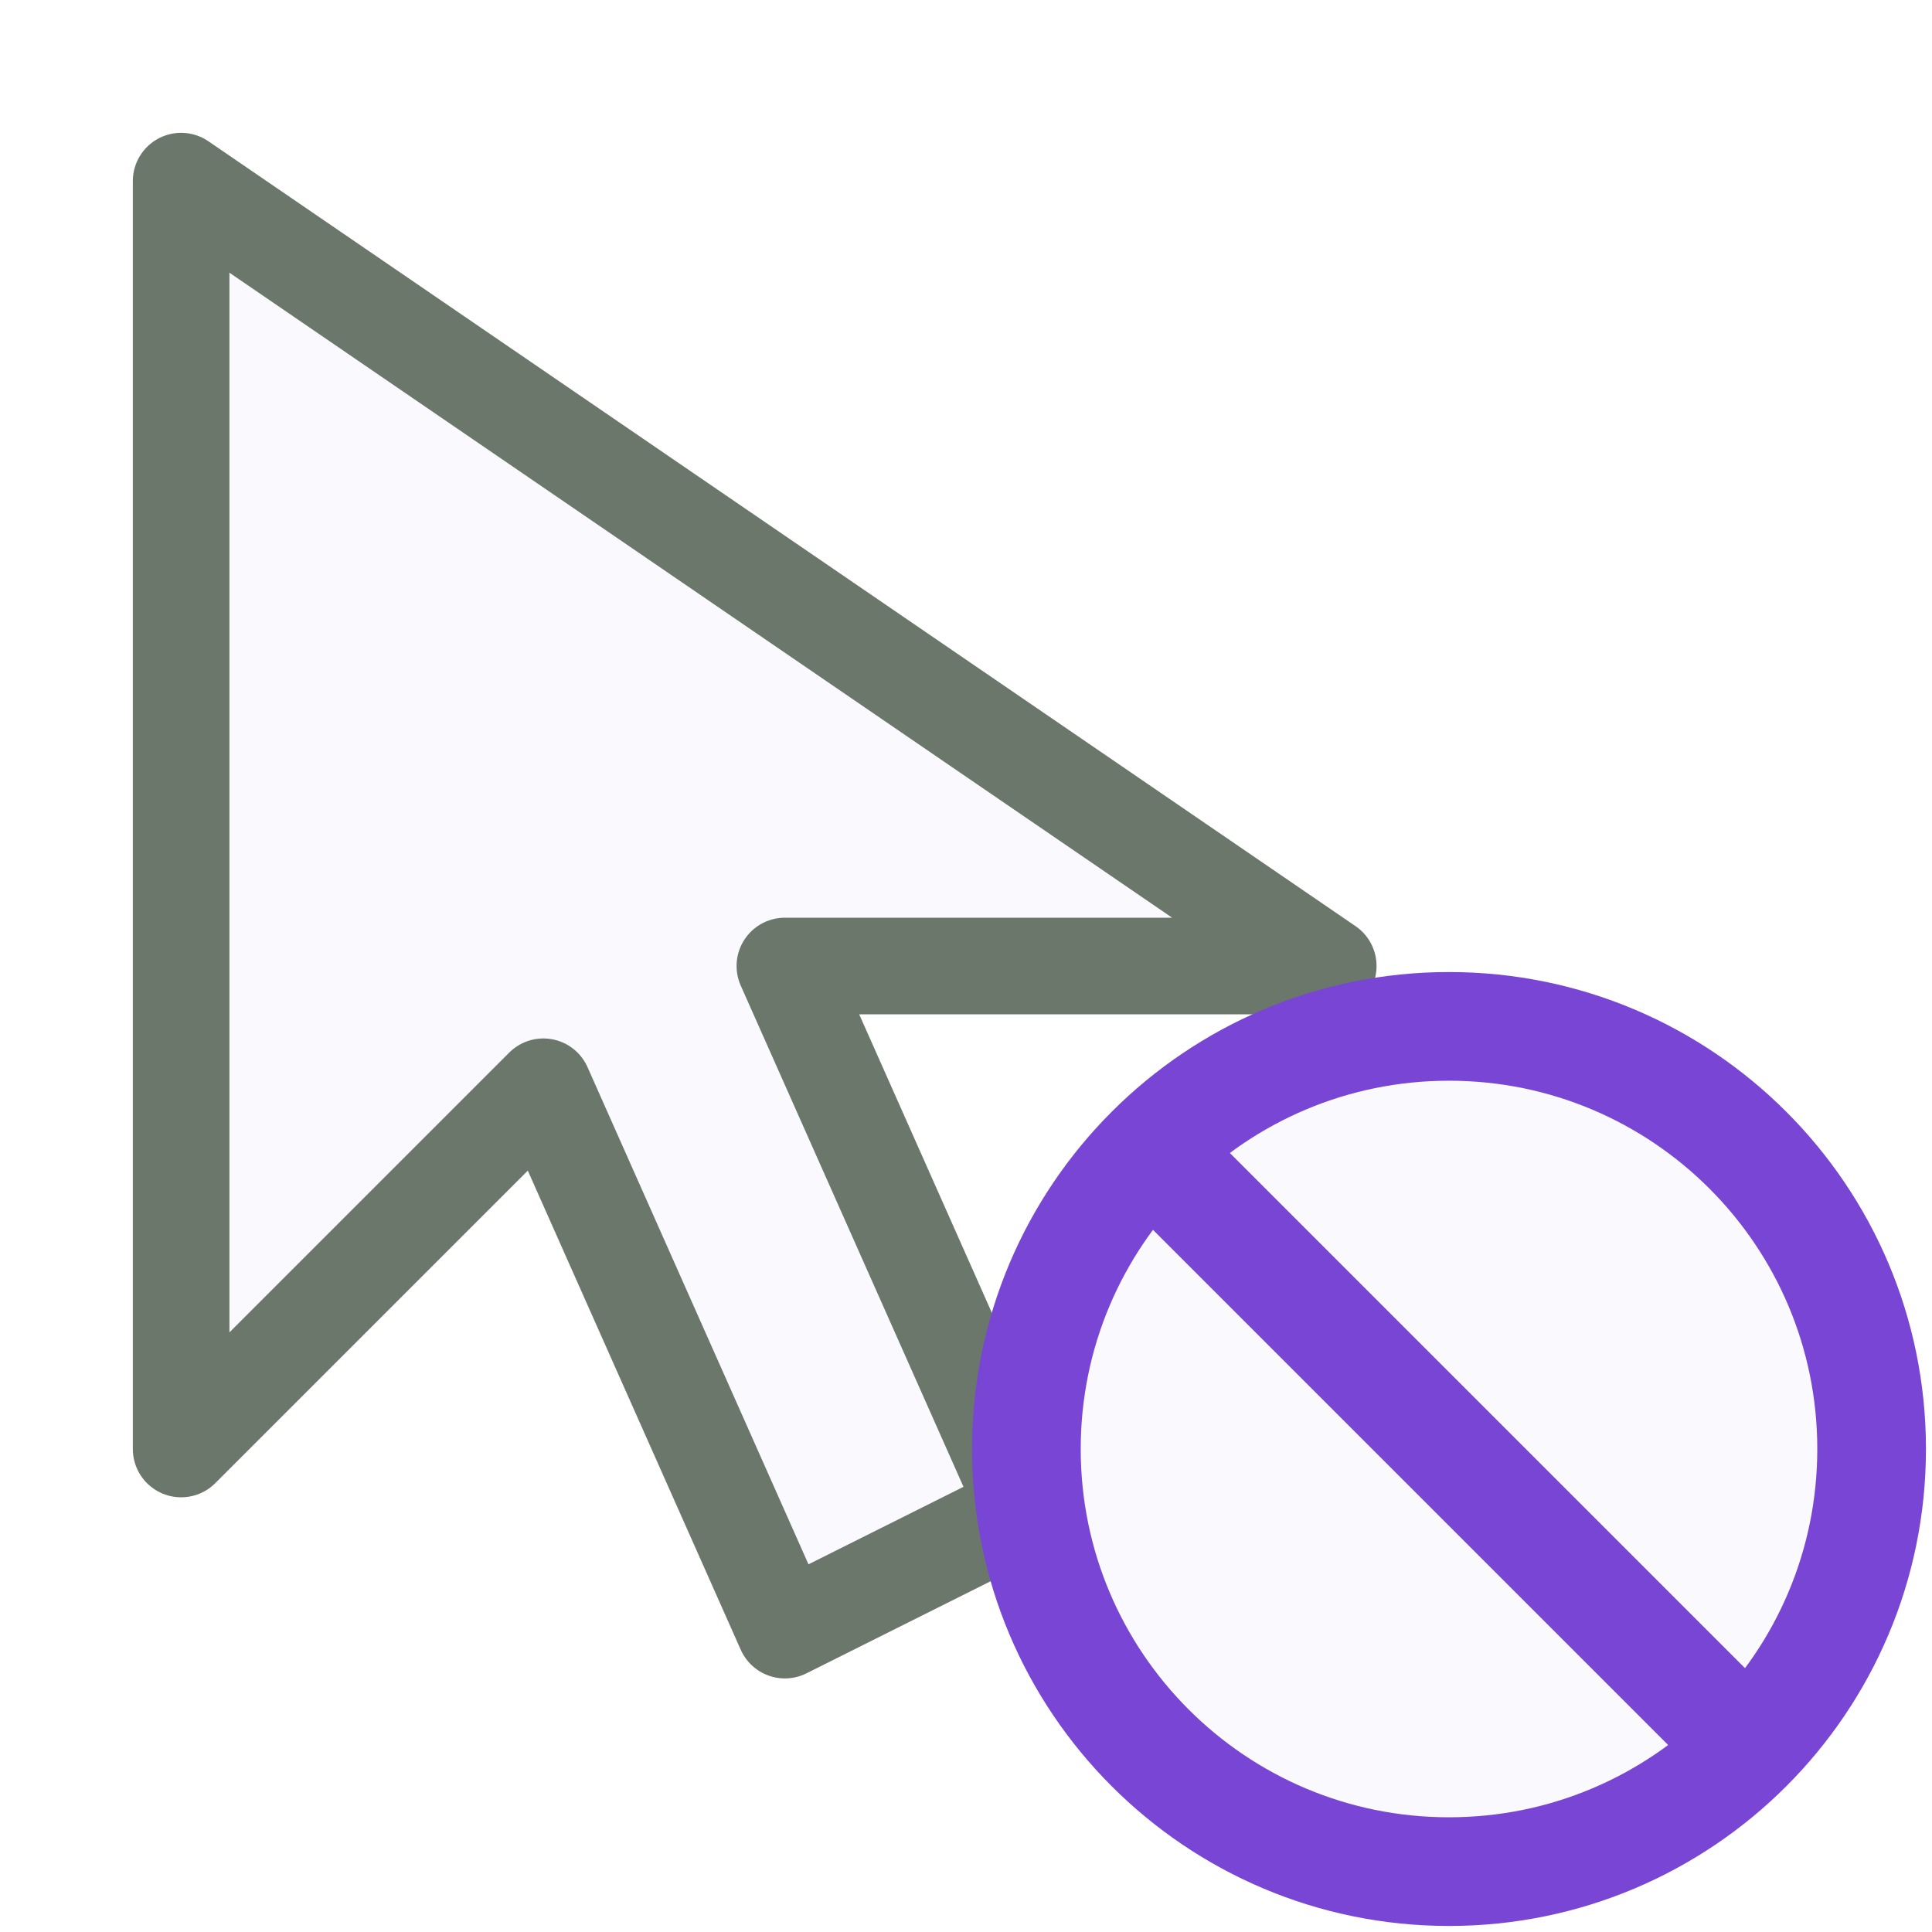
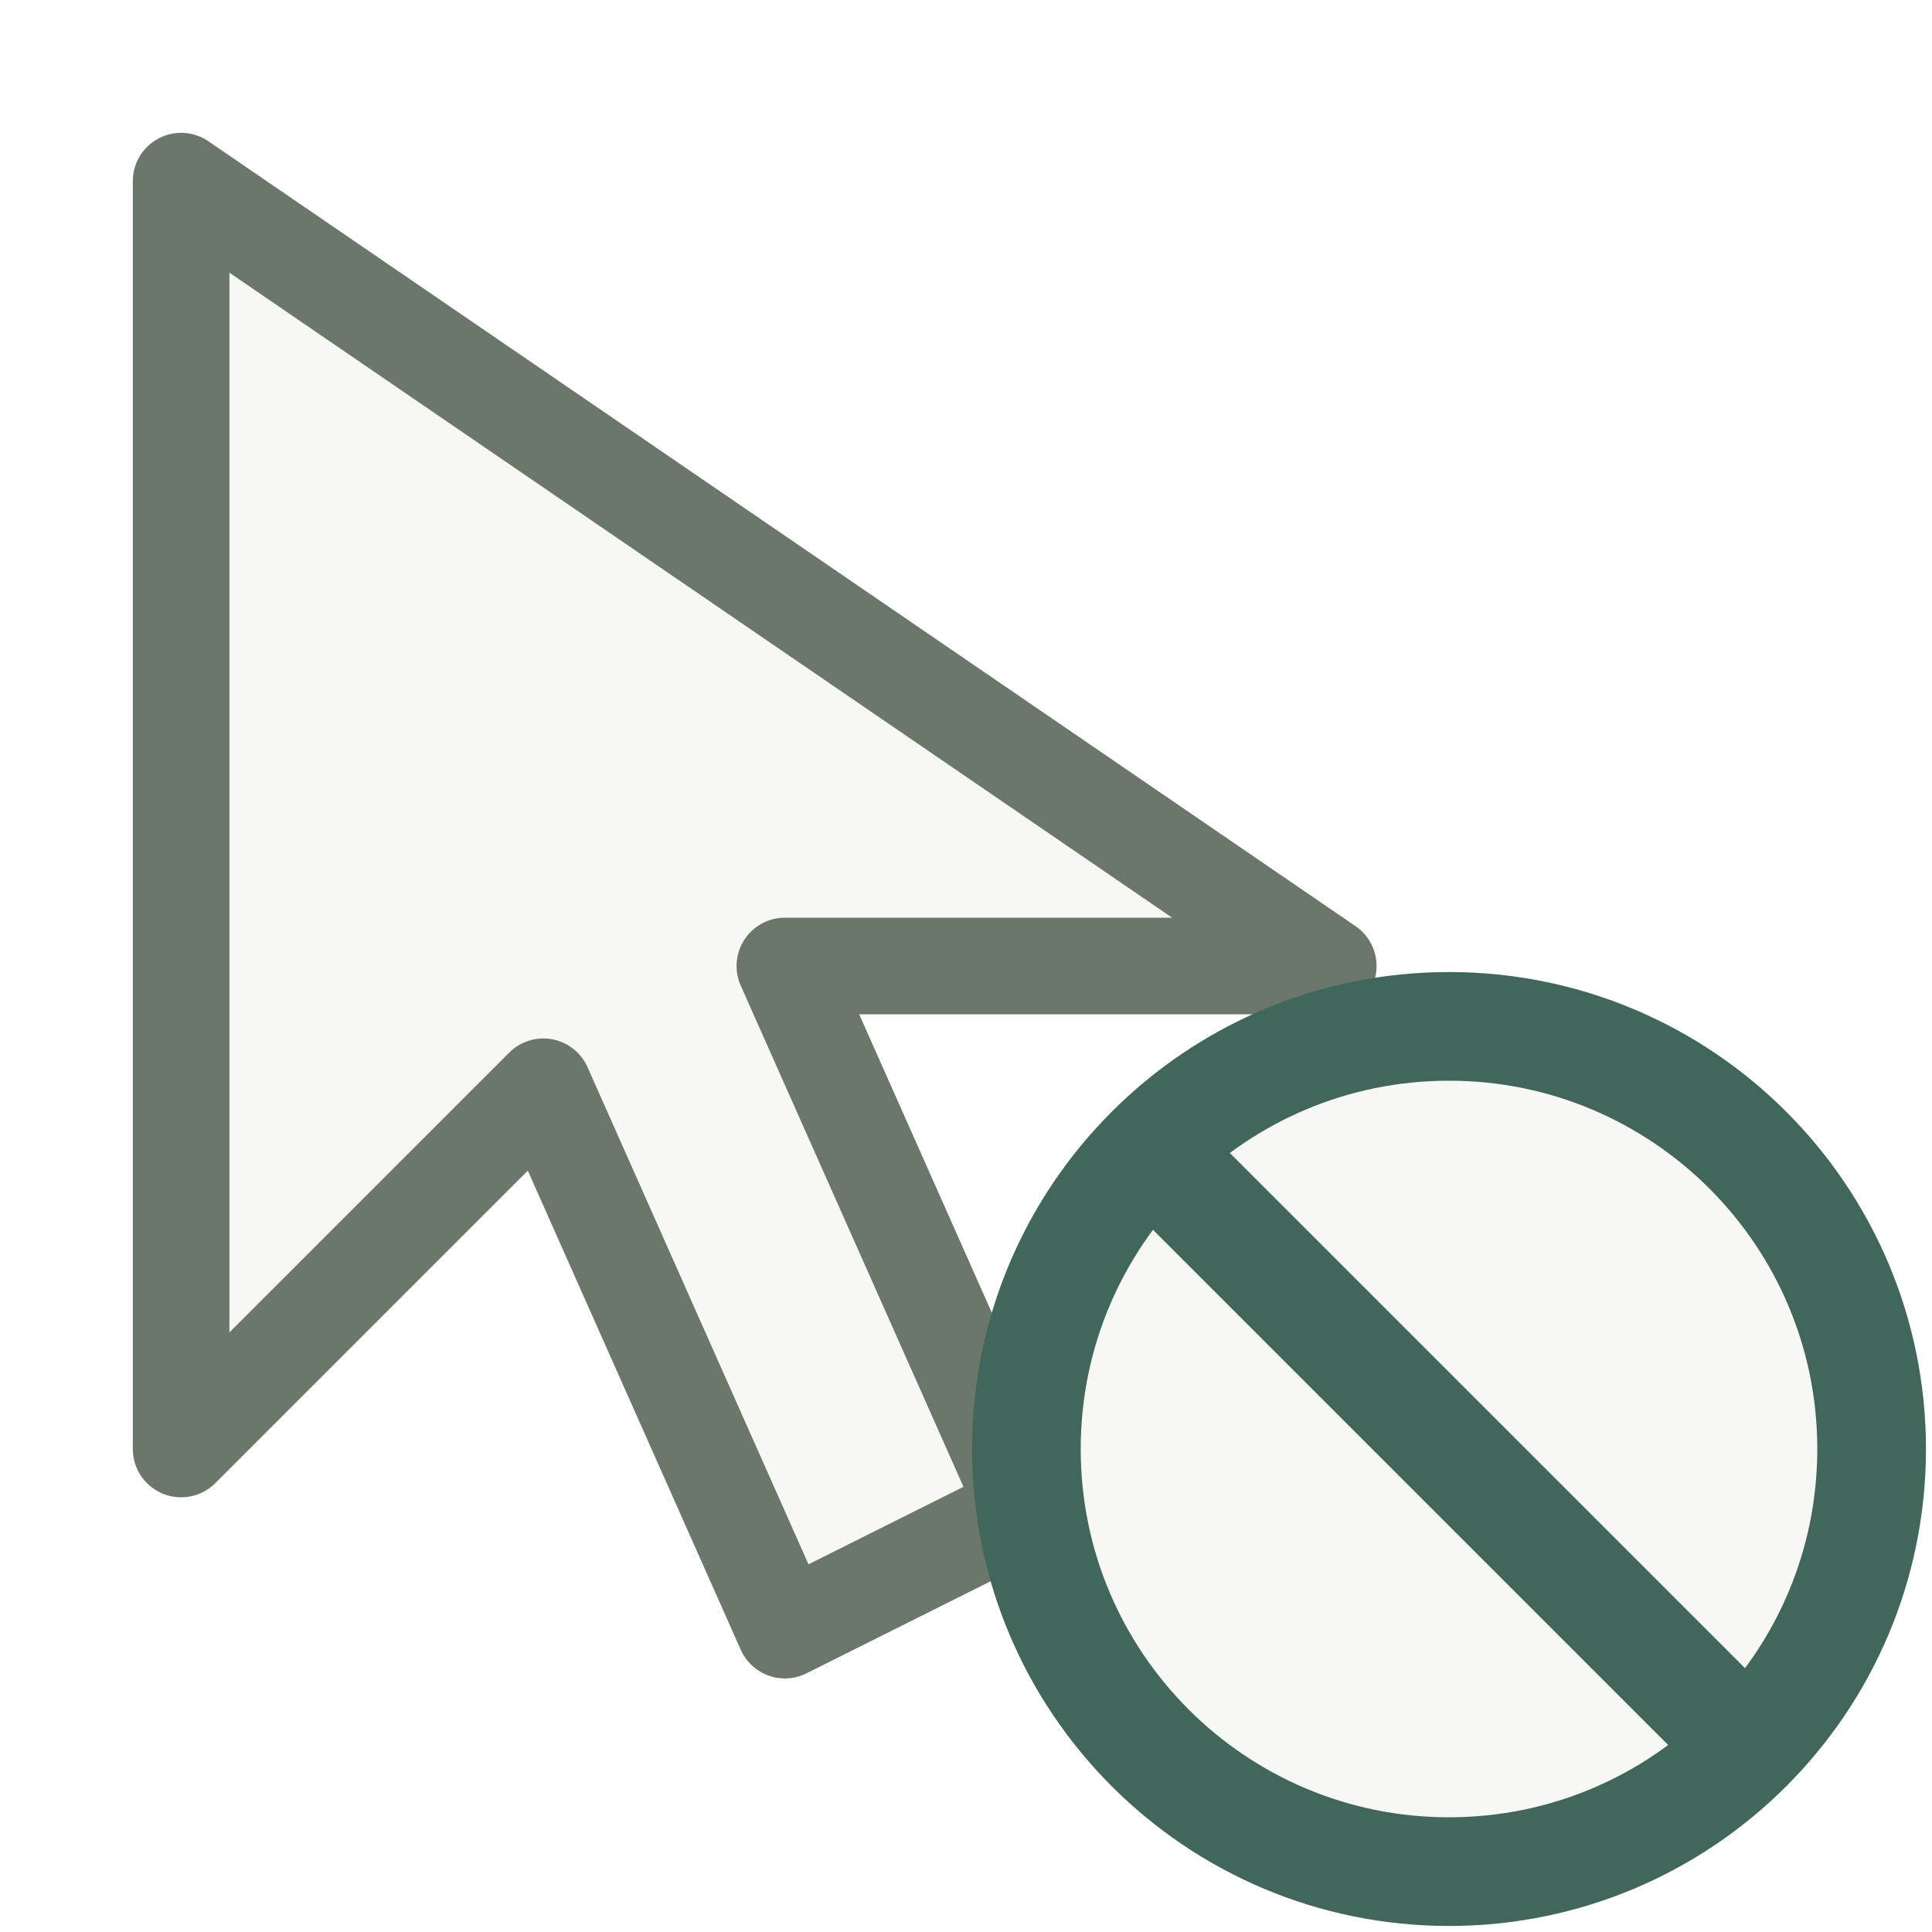
<svg xmlns="http://www.w3.org/2000/svg" width="32" height="32" viewBox="0 0 32 32">
-   <path d="M3 3v21l6-6 4 9 4-2-4-9h9z" fill="#faf9fd" stroke="#6b776b" stroke-width="1.6" stroke-linejoin="round" />
-   <circle cx="24" cy="24" r="7" fill="#faf9fd" stroke="#7945d5" stroke-width="1.8" />
-   <path d="m19 19 10 10" stroke="#7945d5" stroke-width="1.8" />
+   <path d="M3 3v21l6-6 4 9 4-2-4-9h9z" fill="#f7f8f4" stroke="#6b776b" stroke-width="1.6" stroke-linejoin="round" />
+   <circle cx="24" cy="24" r="7" fill="#f7f8f4" stroke="#41675d" stroke-width="1.8" />
+   <path d="m19 19 10 10" stroke="#41675d" stroke-width="1.8" />
</svg>
